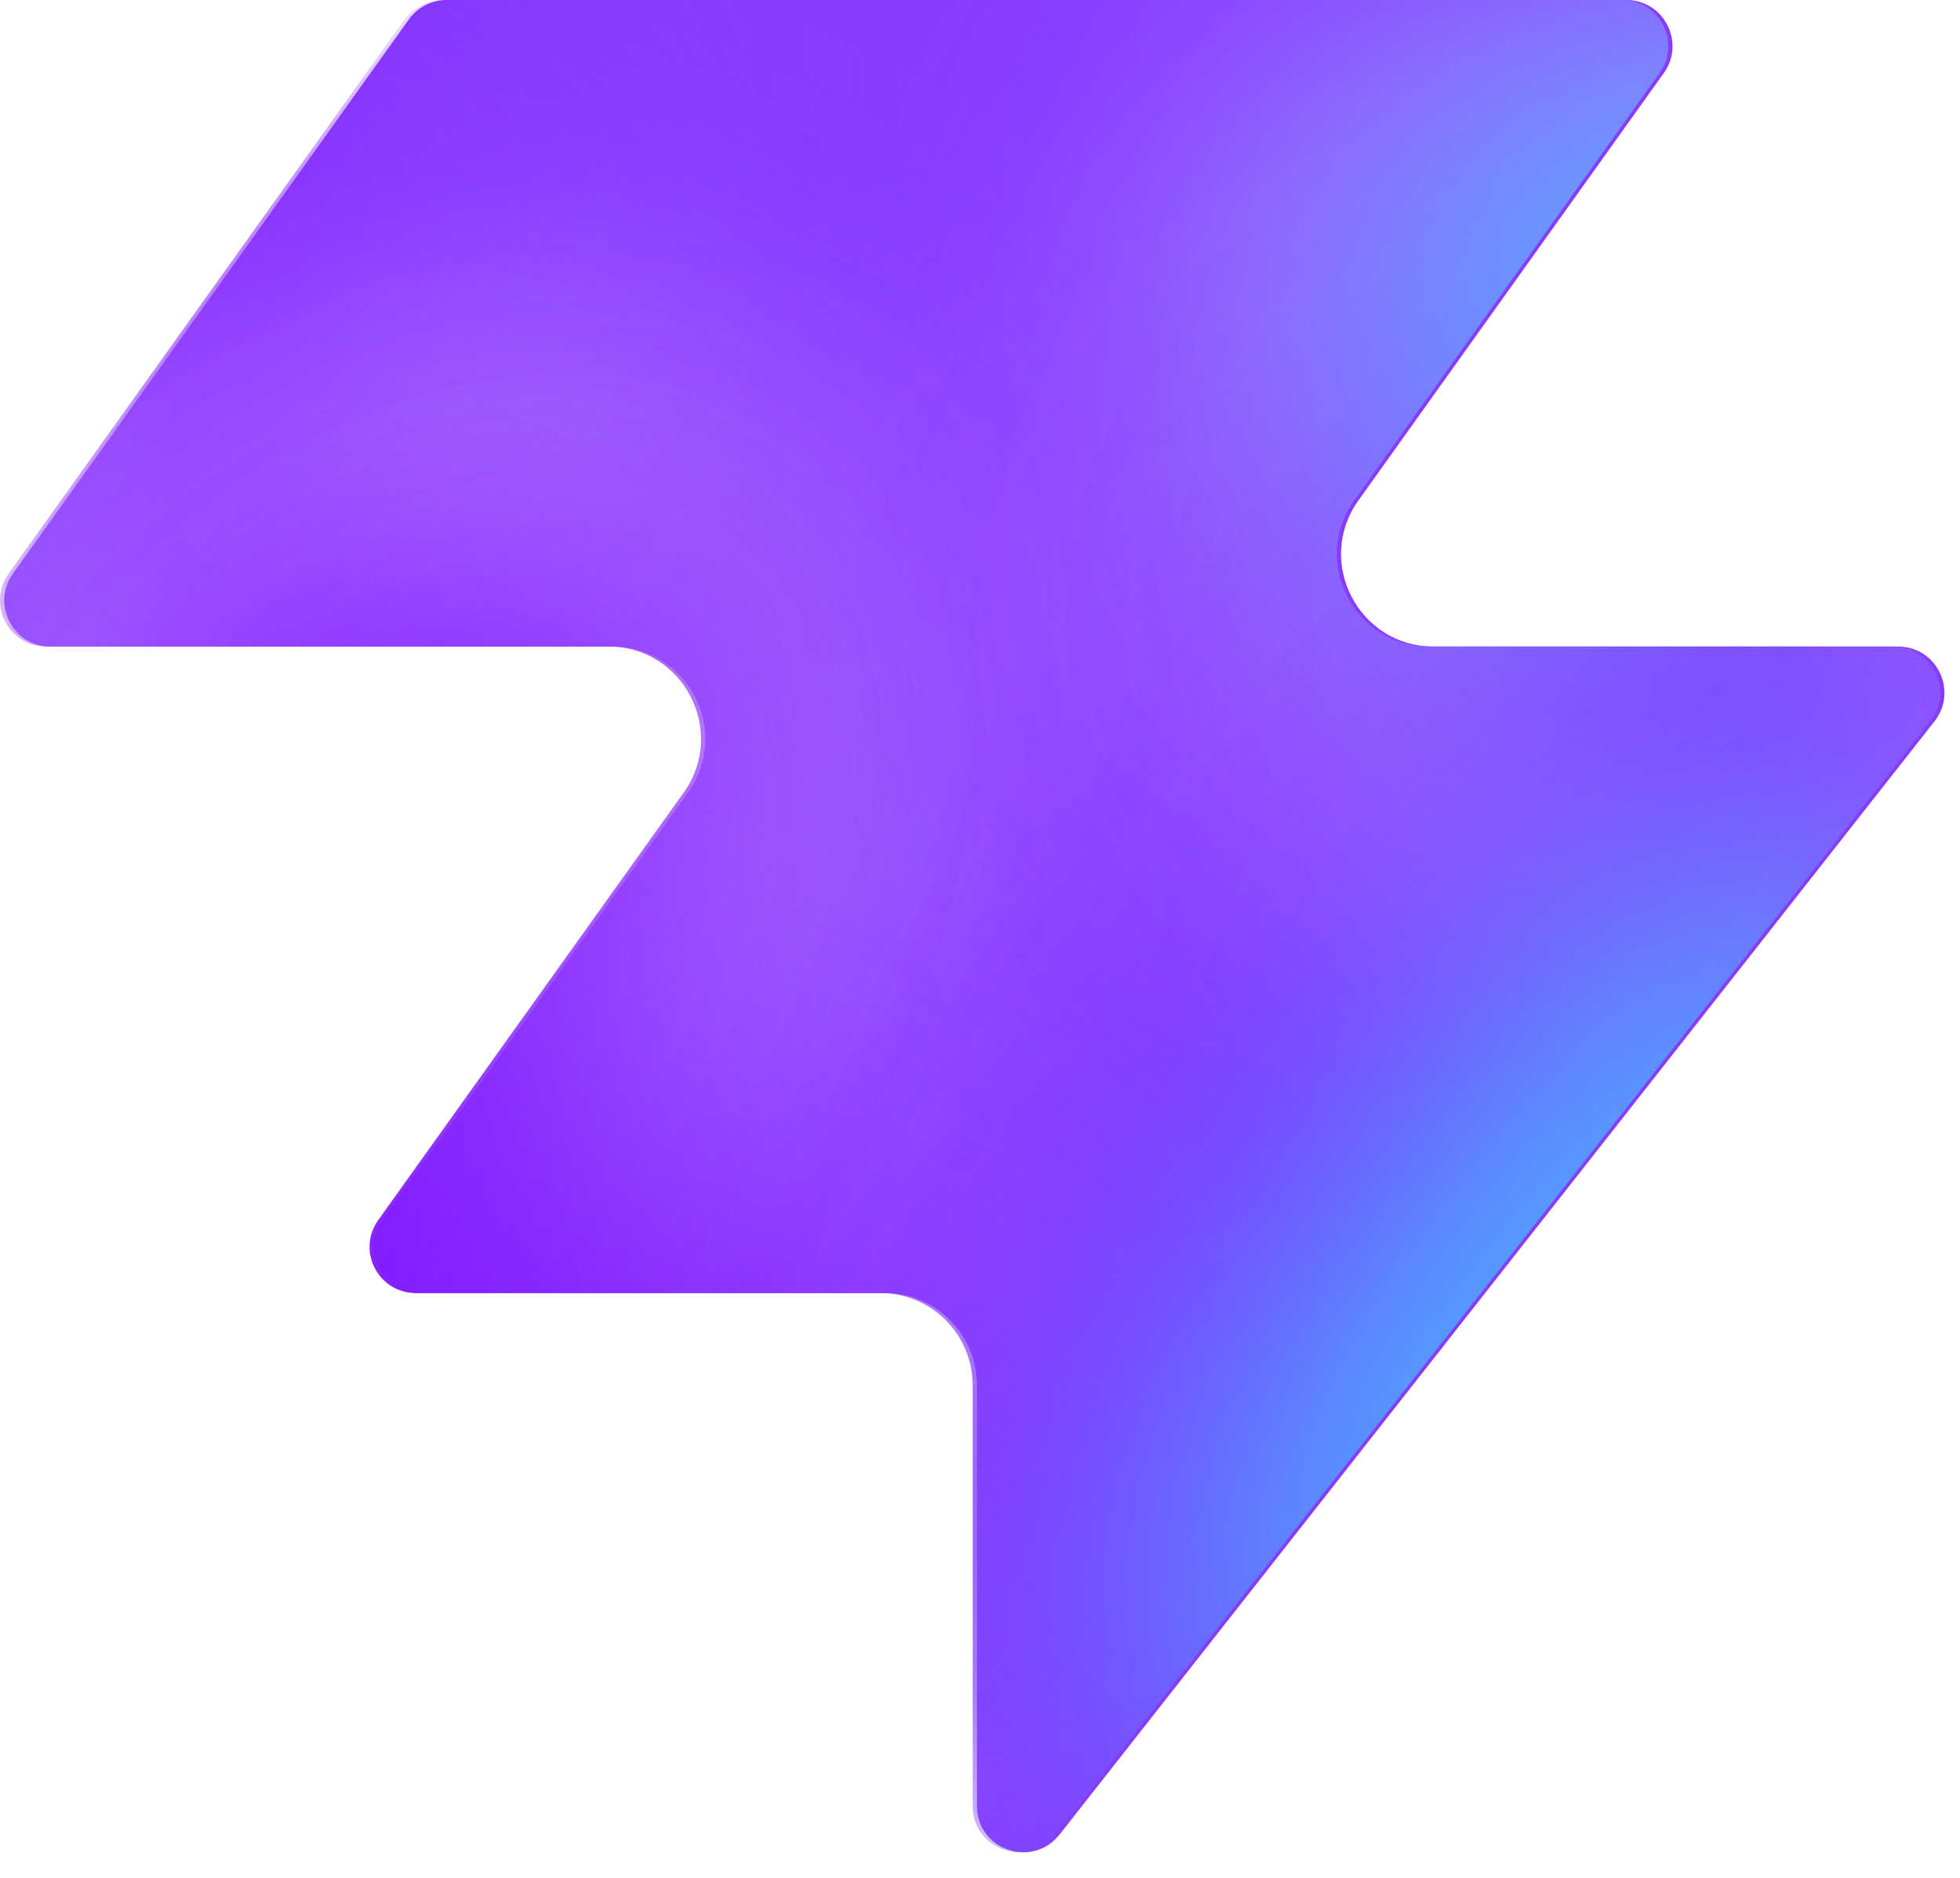
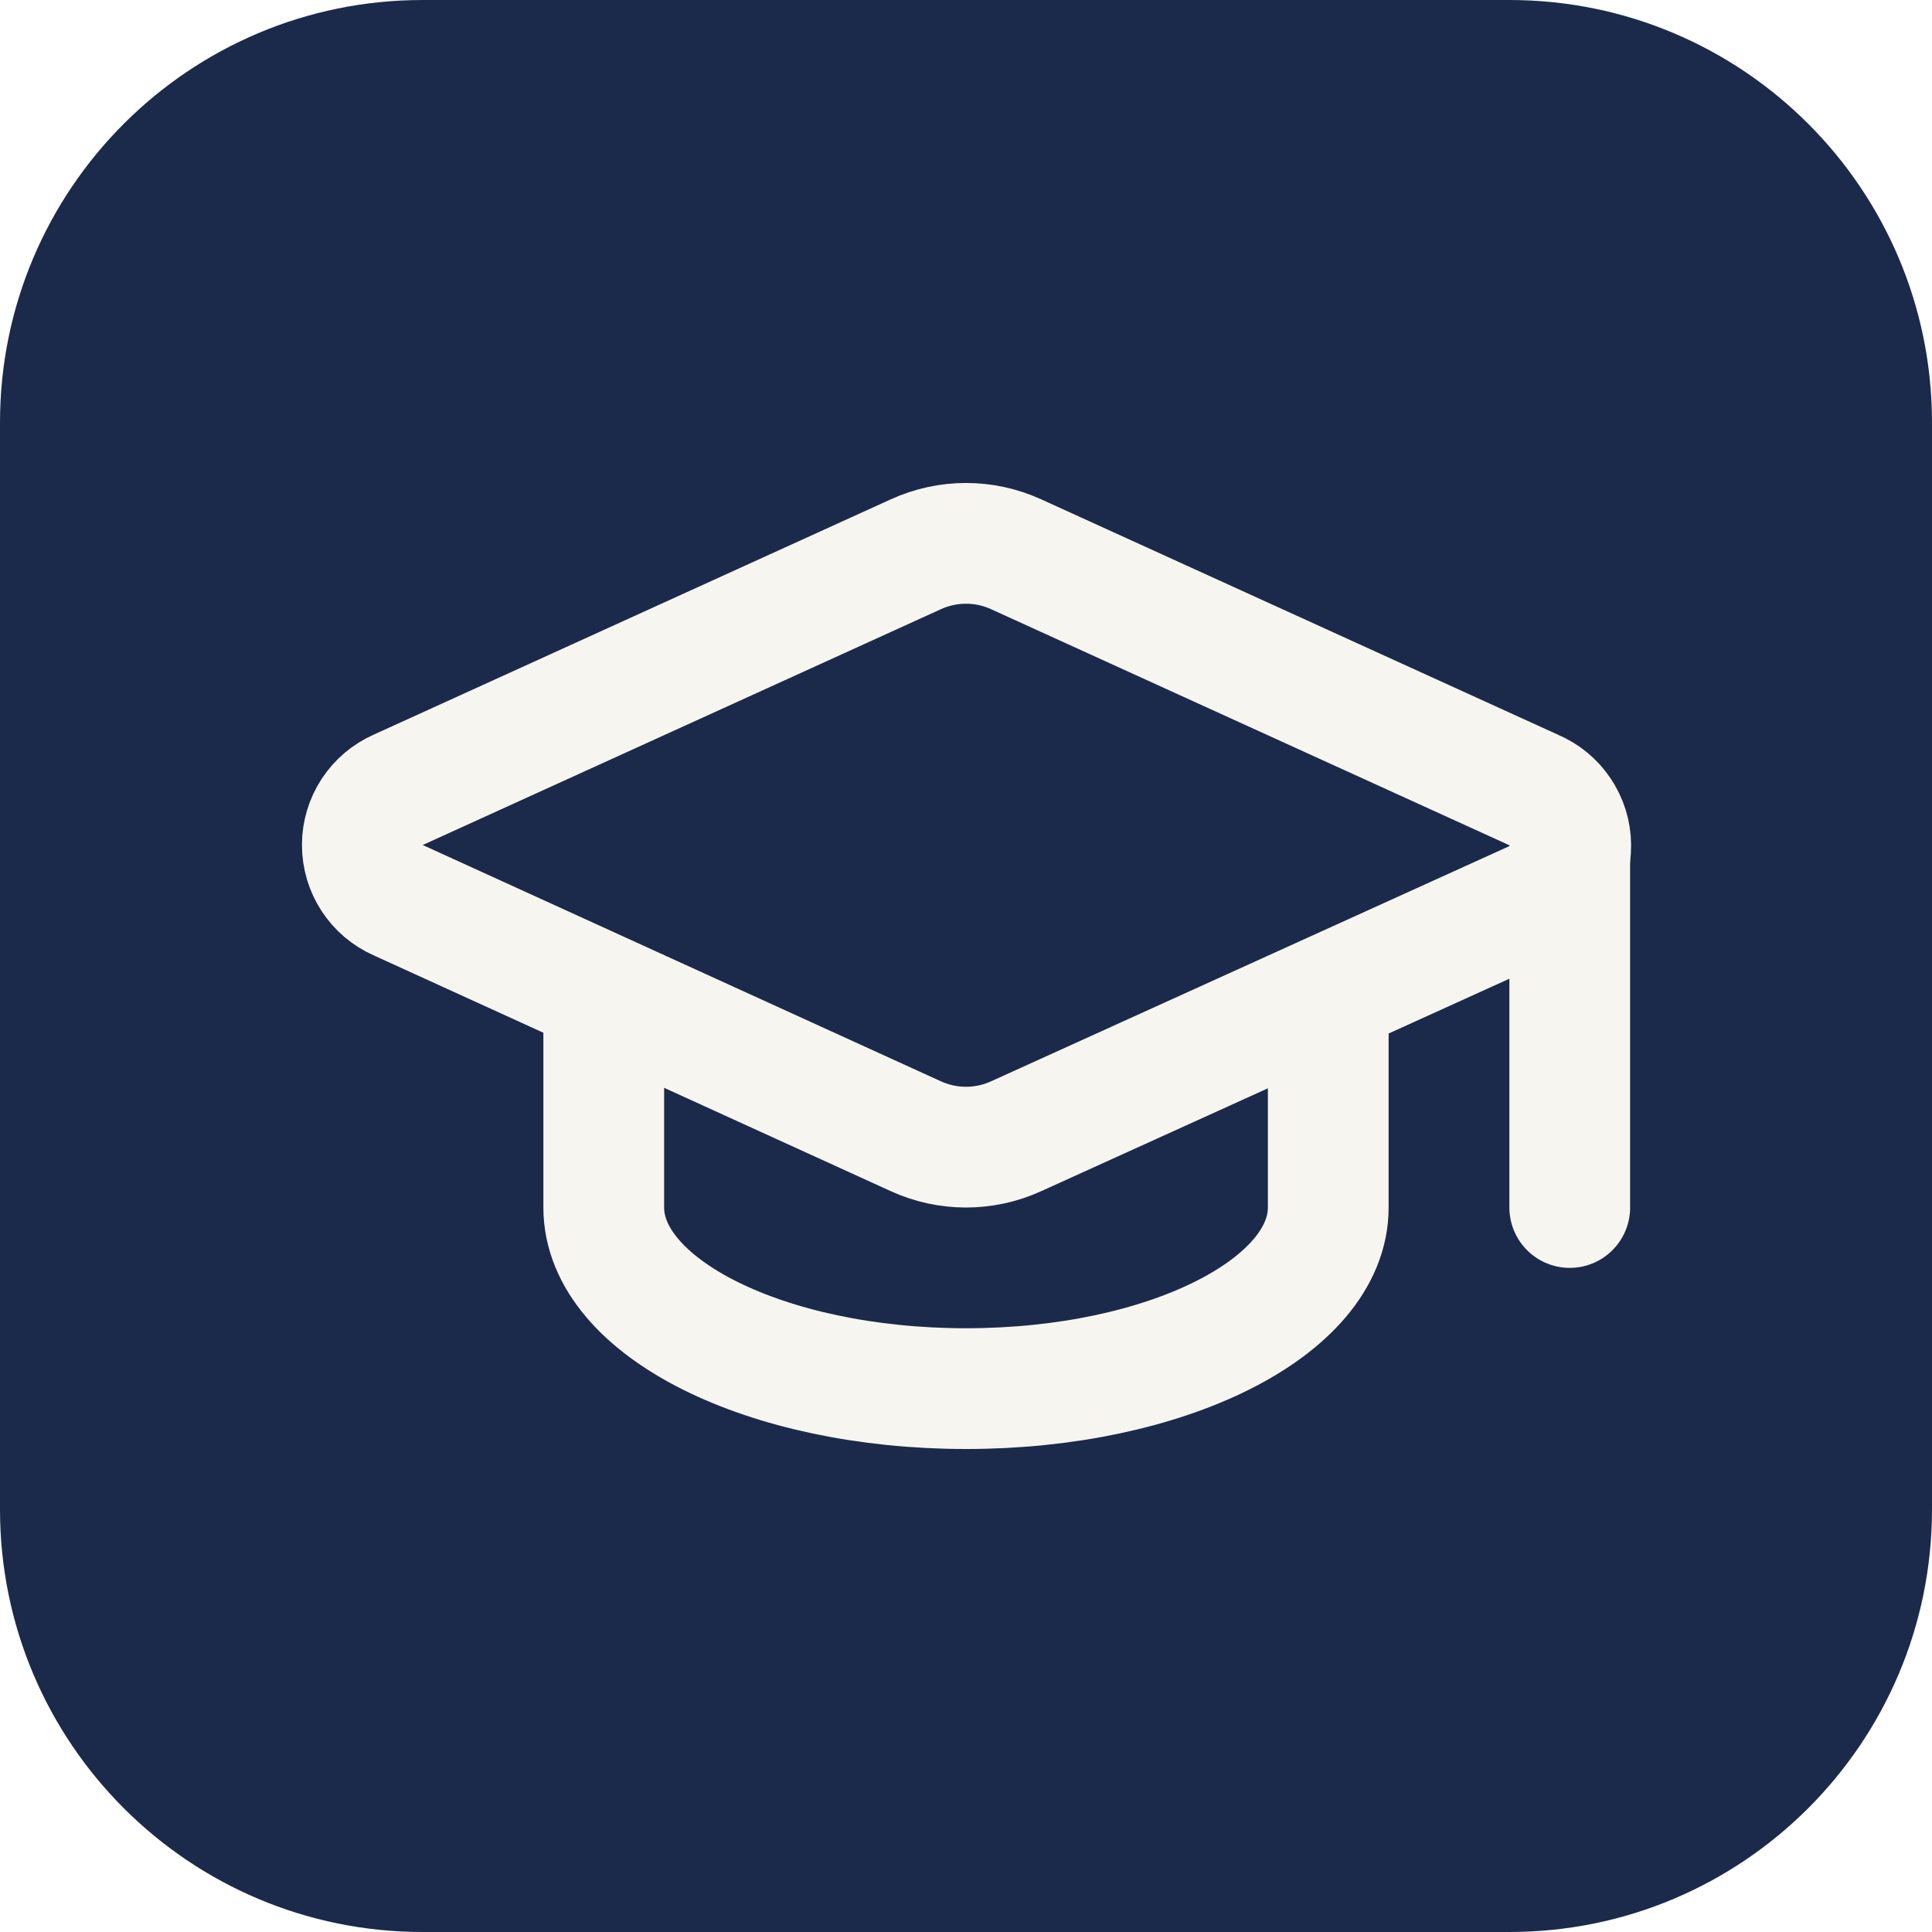
- <svg xmlns="http://www.w3.org/2000/svg" width="48" height="46" fill="none" viewBox="0 0 48 46">
-   <path fill="#863bff" d="M25.946 44.938c-.664.845-2.021.375-2.021-.698V33.937a2.26 2.26 0 0 0-2.262-2.262H10.287c-.92 0-1.456-1.04-.92-1.788l7.48-10.471c1.07-1.497 0-3.578-1.842-3.578H1.237c-.92 0-1.456-1.04-.92-1.788L10.013.474c.214-.297.556-.474.92-.474h28.894c.92 0 1.456 1.04.92 1.788l-7.48 10.471c-1.07 1.498 0 3.579 1.842 3.579h11.377c.943 0 1.473 1.088.89 1.83L25.947 44.94z" style="fill:#863bff;fill:color(display-p3 .525 .23 1);fill-opacity:1" />
-   <mask id="a" width="48" height="46" x="0" y="0" maskUnits="userSpaceOnUse" style="mask-type:alpha">
-     <path fill="#000" d="M25.842 44.938c-.664.844-2.021.375-2.021-.698V33.937a2.26 2.26 0 0 0-2.262-2.262H10.183c-.92 0-1.456-1.04-.92-1.788l7.48-10.471c1.07-1.498 0-3.579-1.842-3.579H1.133c-.92 0-1.456-1.04-.92-1.787L9.91.473c.214-.297.556-.474.92-.474h28.894c.92 0 1.456 1.04.92 1.788l-7.48 10.471c-1.07 1.498 0 3.578 1.842 3.578h11.377c.943 0 1.473 1.088.89 1.832L25.843 44.94z" style="fill:#000;fill-opacity:1" />
-   </mask>
-   <g mask="url(#a)">
-     <g filter="url(#b)">
-       <ellipse cx="5.508" cy="14.704" fill="#ede6ff" rx="5.508" ry="14.704" style="fill:#ede6ff;fill:color(display-p3 .927 .903 1);fill-opacity:1" transform="matrix(.00324 1 1 -.00324 -4.47 31.516)" />
-     </g>
-     <g filter="url(#c)">
-       <ellipse cx="10.399" cy="29.851" fill="#ede6ff" rx="10.399" ry="29.851" style="fill:#ede6ff;fill:color(display-p3 .927 .903 1);fill-opacity:1" transform="matrix(.00324 1 1 -.00324 -39.328 7.883)" />
-     </g>
-     <g filter="url(#d)">
-       <ellipse cx="5.508" cy="30.487" fill="#7e14ff" rx="5.508" ry="30.487" style="fill:#7e14ff;fill:color(display-p3 .492 .077 1);fill-opacity:1" transform="rotate(89.814 -25.913 -14.639)scale(1 -1)" />
-     </g>
-     <g filter="url(#e)">
-       <ellipse cx="5.508" cy="30.599" fill="#7e14ff" rx="5.508" ry="30.599" style="fill:#7e14ff;fill:color(display-p3 .492 .077 1);fill-opacity:1" transform="rotate(89.814 -32.644 -3.334)scale(1 -1)" />
-     </g>
-     <g filter="url(#f)">
-       <ellipse cx="5.508" cy="30.599" fill="#7e14ff" rx="5.508" ry="30.599" style="fill:#7e14ff;fill:color(display-p3 .492 .077 1);fill-opacity:1" transform="matrix(.00324 1 1 -.00324 -34.34 30.47)" />
-     </g>
-     <g filter="url(#g)">
-       <ellipse cx="14.072" cy="22.078" fill="#ede6ff" rx="14.072" ry="22.078" style="fill:#ede6ff;fill:color(display-p3 .927 .903 1);fill-opacity:1" transform="rotate(93.35 24.506 48.493)scale(-1 1)" />
-     </g>
-     <g filter="url(#h)">
-       <ellipse cx="3.47" cy="21.501" fill="#7e14ff" rx="3.47" ry="21.501" style="fill:#7e14ff;fill:color(display-p3 .492 .077 1);fill-opacity:1" transform="rotate(89.009 28.708 47.59)scale(-1 1)" />
-     </g>
-     <g filter="url(#i)">
-       <ellipse cx="3.47" cy="21.501" fill="#7e14ff" rx="3.47" ry="21.501" style="fill:#7e14ff;fill:color(display-p3 .492 .077 1);fill-opacity:1" transform="rotate(89.009 28.708 47.59)scale(-1 1)" />
-     </g>
-     <g filter="url(#j)">
-       <ellipse cx=".387" cy="8.972" fill="#7e14ff" rx="4.407" ry="29.108" style="fill:#7e14ff;fill:color(display-p3 .492 .077 1);fill-opacity:1" transform="rotate(39.51 .387 8.972)" />
-     </g>
-     <g filter="url(#k)">
-       <ellipse cx="47.523" cy="-6.092" fill="#7e14ff" rx="4.407" ry="29.108" style="fill:#7e14ff;fill:color(display-p3 .492 .077 1);fill-opacity:1" transform="rotate(37.892 47.523 -6.092)" />
-     </g>
-     <g filter="url(#l)">
-       <ellipse cx="41.412" cy="6.333" fill="#47bfff" rx="5.971" ry="9.665" style="fill:#47bfff;fill:color(display-p3 .28 .748 1);fill-opacity:1" transform="rotate(37.892 41.412 6.333)" />
-     </g>
-     <g filter="url(#m)">
-       <ellipse cx="-1.879" cy="38.332" fill="#7e14ff" rx="4.407" ry="29.108" style="fill:#7e14ff;fill:color(display-p3 .492 .077 1);fill-opacity:1" transform="rotate(37.892 -1.88 38.332)" />
-     </g>
-     <g filter="url(#n)">
-       <ellipse cx="-1.879" cy="38.332" fill="#7e14ff" rx="4.407" ry="29.108" style="fill:#7e14ff;fill:color(display-p3 .492 .077 1);fill-opacity:1" transform="rotate(37.892 -1.88 38.332)" />
-     </g>
-     <g filter="url(#o)">
-       <ellipse cx="35.651" cy="29.907" fill="#7e14ff" rx="4.407" ry="29.108" style="fill:#7e14ff;fill:color(display-p3 .492 .077 1);fill-opacity:1" transform="rotate(37.892 35.651 29.907)" />
-     </g>
-     <g filter="url(#p)">
-       <ellipse cx="38.418" cy="32.4" fill="#47bfff" rx="5.971" ry="15.297" style="fill:#47bfff;fill:color(display-p3 .28 .748 1);fill-opacity:1" transform="rotate(37.892 38.418 32.4)" />
-     </g>
+ <svg xmlns="http://www.w3.org/2000/svg" viewBox="0 0 32 32" width="100%" height="100%">
+   <rect width="32" height="32" rx="7" fill="#1B2A4A" />
+   <g transform="translate(4, 4) scale(1)" fill="none" stroke="#F7F5F0" stroke-width="2" stroke-linecap="round" stroke-linejoin="round">
+     <path d="M21.42 10.922a1 1 0 0 0-.019-1.838L12.83 5.18a2 2 0 0 0-1.66 0L2.6 9.08a1 1 0 0 0 0 1.832l8.57 3.908a2 2 0 0 0 1.66 0z" />
+     <path d="M22 10v6" />
+     <path d="M6 12.5V16a6 3 0 0 0 12 0v-3.5" />
  </g>
-   <defs>
-     <filter id="b" width="60.045" height="41.654" x="-19.77" y="16.149" color-interpolation-filters="sRGB" filterUnits="userSpaceOnUse">
-       <feFlood flood-opacity="0" result="BackgroundImageFix" />
-       <feBlend in="SourceGraphic" in2="BackgroundImageFix" result="shape" />
-       <feGaussianBlur result="effect1_foregroundBlur_2002_17158" stdDeviation="7.659" />
-     </filter>
-     <filter id="c" width="90.34" height="51.437" x="-54.613" y="-7.533" color-interpolation-filters="sRGB" filterUnits="userSpaceOnUse">
-       <feFlood flood-opacity="0" result="BackgroundImageFix" />
-       <feBlend in="SourceGraphic" in2="BackgroundImageFix" result="shape" />
-       <feGaussianBlur result="effect1_foregroundBlur_2002_17158" stdDeviation="7.659" />
-     </filter>
-     <filter id="d" width="79.355" height="29.4" x="-49.64" y="2.03" color-interpolation-filters="sRGB" filterUnits="userSpaceOnUse">
-       <feFlood flood-opacity="0" result="BackgroundImageFix" />
-       <feBlend in="SourceGraphic" in2="BackgroundImageFix" result="shape" />
-       <feGaussianBlur result="effect1_foregroundBlur_2002_17158" stdDeviation="4.596" />
-     </filter>
-     <filter id="e" width="79.579" height="29.4" x="-45.045" y="20.029" color-interpolation-filters="sRGB" filterUnits="userSpaceOnUse">
-       <feFlood flood-opacity="0" result="BackgroundImageFix" />
-       <feBlend in="SourceGraphic" in2="BackgroundImageFix" result="shape" />
-       <feGaussianBlur result="effect1_foregroundBlur_2002_17158" stdDeviation="4.596" />
-     </filter>
-     <filter id="f" width="79.579" height="29.4" x="-43.513" y="21.178" color-interpolation-filters="sRGB" filterUnits="userSpaceOnUse">
-       <feFlood flood-opacity="0" result="BackgroundImageFix" />
-       <feBlend in="SourceGraphic" in2="BackgroundImageFix" result="shape" />
-       <feGaussianBlur result="effect1_foregroundBlur_2002_17158" stdDeviation="4.596" />
-     </filter>
-     <filter id="g" width="74.749" height="58.852" x="15.756" y="-17.901" color-interpolation-filters="sRGB" filterUnits="userSpaceOnUse">
-       <feFlood flood-opacity="0" result="BackgroundImageFix" />
-       <feBlend in="SourceGraphic" in2="BackgroundImageFix" result="shape" />
-       <feGaussianBlur result="effect1_foregroundBlur_2002_17158" stdDeviation="7.659" />
-     </filter>
-     <filter id="h" width="61.377" height="25.362" x="23.548" y="2.284" color-interpolation-filters="sRGB" filterUnits="userSpaceOnUse">
-       <feFlood flood-opacity="0" result="BackgroundImageFix" />
-       <feBlend in="SourceGraphic" in2="BackgroundImageFix" result="shape" />
-       <feGaussianBlur result="effect1_foregroundBlur_2002_17158" stdDeviation="4.596" />
-     </filter>
-     <filter id="i" width="61.377" height="25.362" x="23.548" y="2.284" color-interpolation-filters="sRGB" filterUnits="userSpaceOnUse">
-       <feFlood flood-opacity="0" result="BackgroundImageFix" />
-       <feBlend in="SourceGraphic" in2="BackgroundImageFix" result="shape" />
-       <feGaussianBlur result="effect1_foregroundBlur_2002_17158" stdDeviation="4.596" />
-     </filter>
-     <filter id="j" width="56.045" height="63.649" x="-27.636" y="-22.853" color-interpolation-filters="sRGB" filterUnits="userSpaceOnUse">
-       <feFlood flood-opacity="0" result="BackgroundImageFix" />
-       <feBlend in="SourceGraphic" in2="BackgroundImageFix" result="shape" />
-       <feGaussianBlur result="effect1_foregroundBlur_2002_17158" stdDeviation="4.596" />
-     </filter>
-     <filter id="k" width="54.814" height="64.646" x="20.116" y="-38.415" color-interpolation-filters="sRGB" filterUnits="userSpaceOnUse">
-       <feFlood flood-opacity="0" result="BackgroundImageFix" />
-       <feBlend in="SourceGraphic" in2="BackgroundImageFix" result="shape" />
-       <feGaussianBlur result="effect1_foregroundBlur_2002_17158" stdDeviation="4.596" />
-     </filter>
-     <filter id="l" width="33.541" height="35.313" x="24.641" y="-11.323" color-interpolation-filters="sRGB" filterUnits="userSpaceOnUse">
-       <feFlood flood-opacity="0" result="BackgroundImageFix" />
-       <feBlend in="SourceGraphic" in2="BackgroundImageFix" result="shape" />
-       <feGaussianBlur result="effect1_foregroundBlur_2002_17158" stdDeviation="4.596" />
-     </filter>
-     <filter id="m" width="54.814" height="64.646" x="-29.286" y="6.009" color-interpolation-filters="sRGB" filterUnits="userSpaceOnUse">
-       <feFlood flood-opacity="0" result="BackgroundImageFix" />
-       <feBlend in="SourceGraphic" in2="BackgroundImageFix" result="shape" />
-       <feGaussianBlur result="effect1_foregroundBlur_2002_17158" stdDeviation="4.596" />
-     </filter>
-     <filter id="n" width="54.814" height="64.646" x="-29.286" y="6.009" color-interpolation-filters="sRGB" filterUnits="userSpaceOnUse">
-       <feFlood flood-opacity="0" result="BackgroundImageFix" />
-       <feBlend in="SourceGraphic" in2="BackgroundImageFix" result="shape" />
-       <feGaussianBlur result="effect1_foregroundBlur_2002_17158" stdDeviation="4.596" />
-     </filter>
-     <filter id="o" width="54.814" height="64.646" x="8.244" y="-2.416" color-interpolation-filters="sRGB" filterUnits="userSpaceOnUse">
-       <feFlood flood-opacity="0" result="BackgroundImageFix" />
-       <feBlend in="SourceGraphic" in2="BackgroundImageFix" result="shape" />
-       <feGaussianBlur result="effect1_foregroundBlur_2002_17158" stdDeviation="4.596" />
-     </filter>
-     <filter id="p" width="39.409" height="43.623" x="18.713" y="10.588" color-interpolation-filters="sRGB" filterUnits="userSpaceOnUse">
-       <feFlood flood-opacity="0" result="BackgroundImageFix" />
-       <feBlend in="SourceGraphic" in2="BackgroundImageFix" result="shape" />
-       <feGaussianBlur result="effect1_foregroundBlur_2002_17158" stdDeviation="4.596" />
-     </filter>
-   </defs>
</svg>
